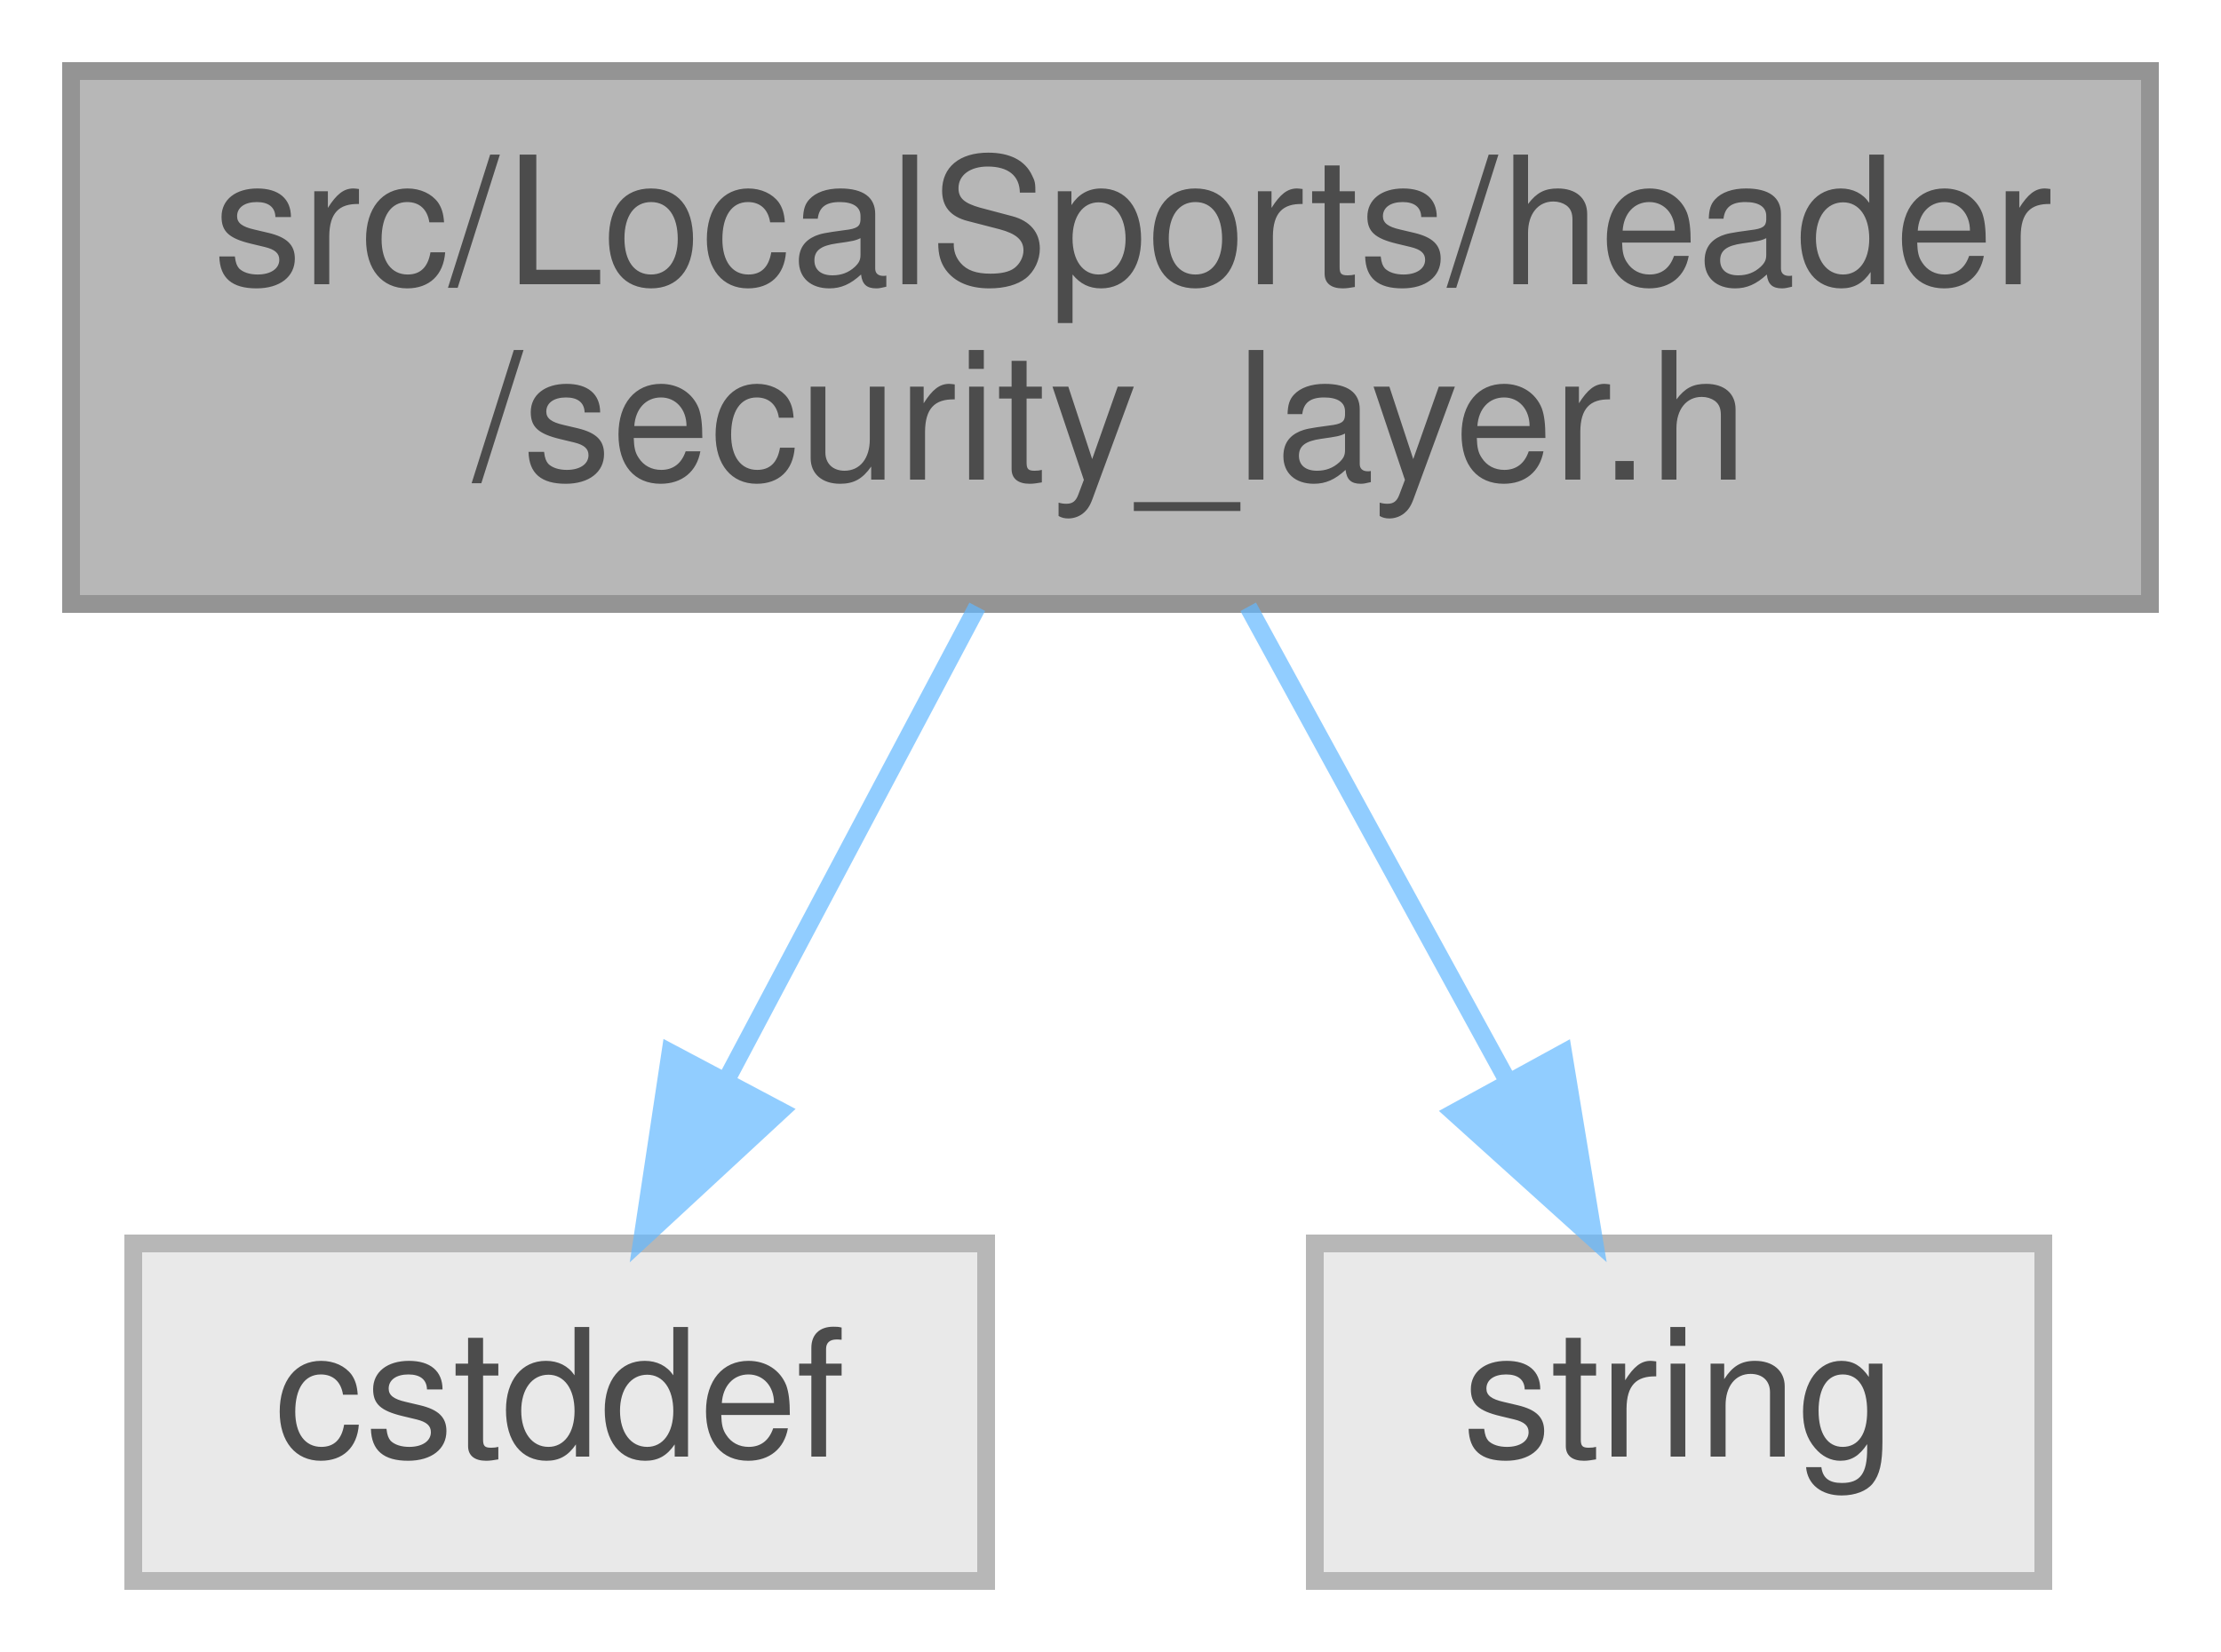
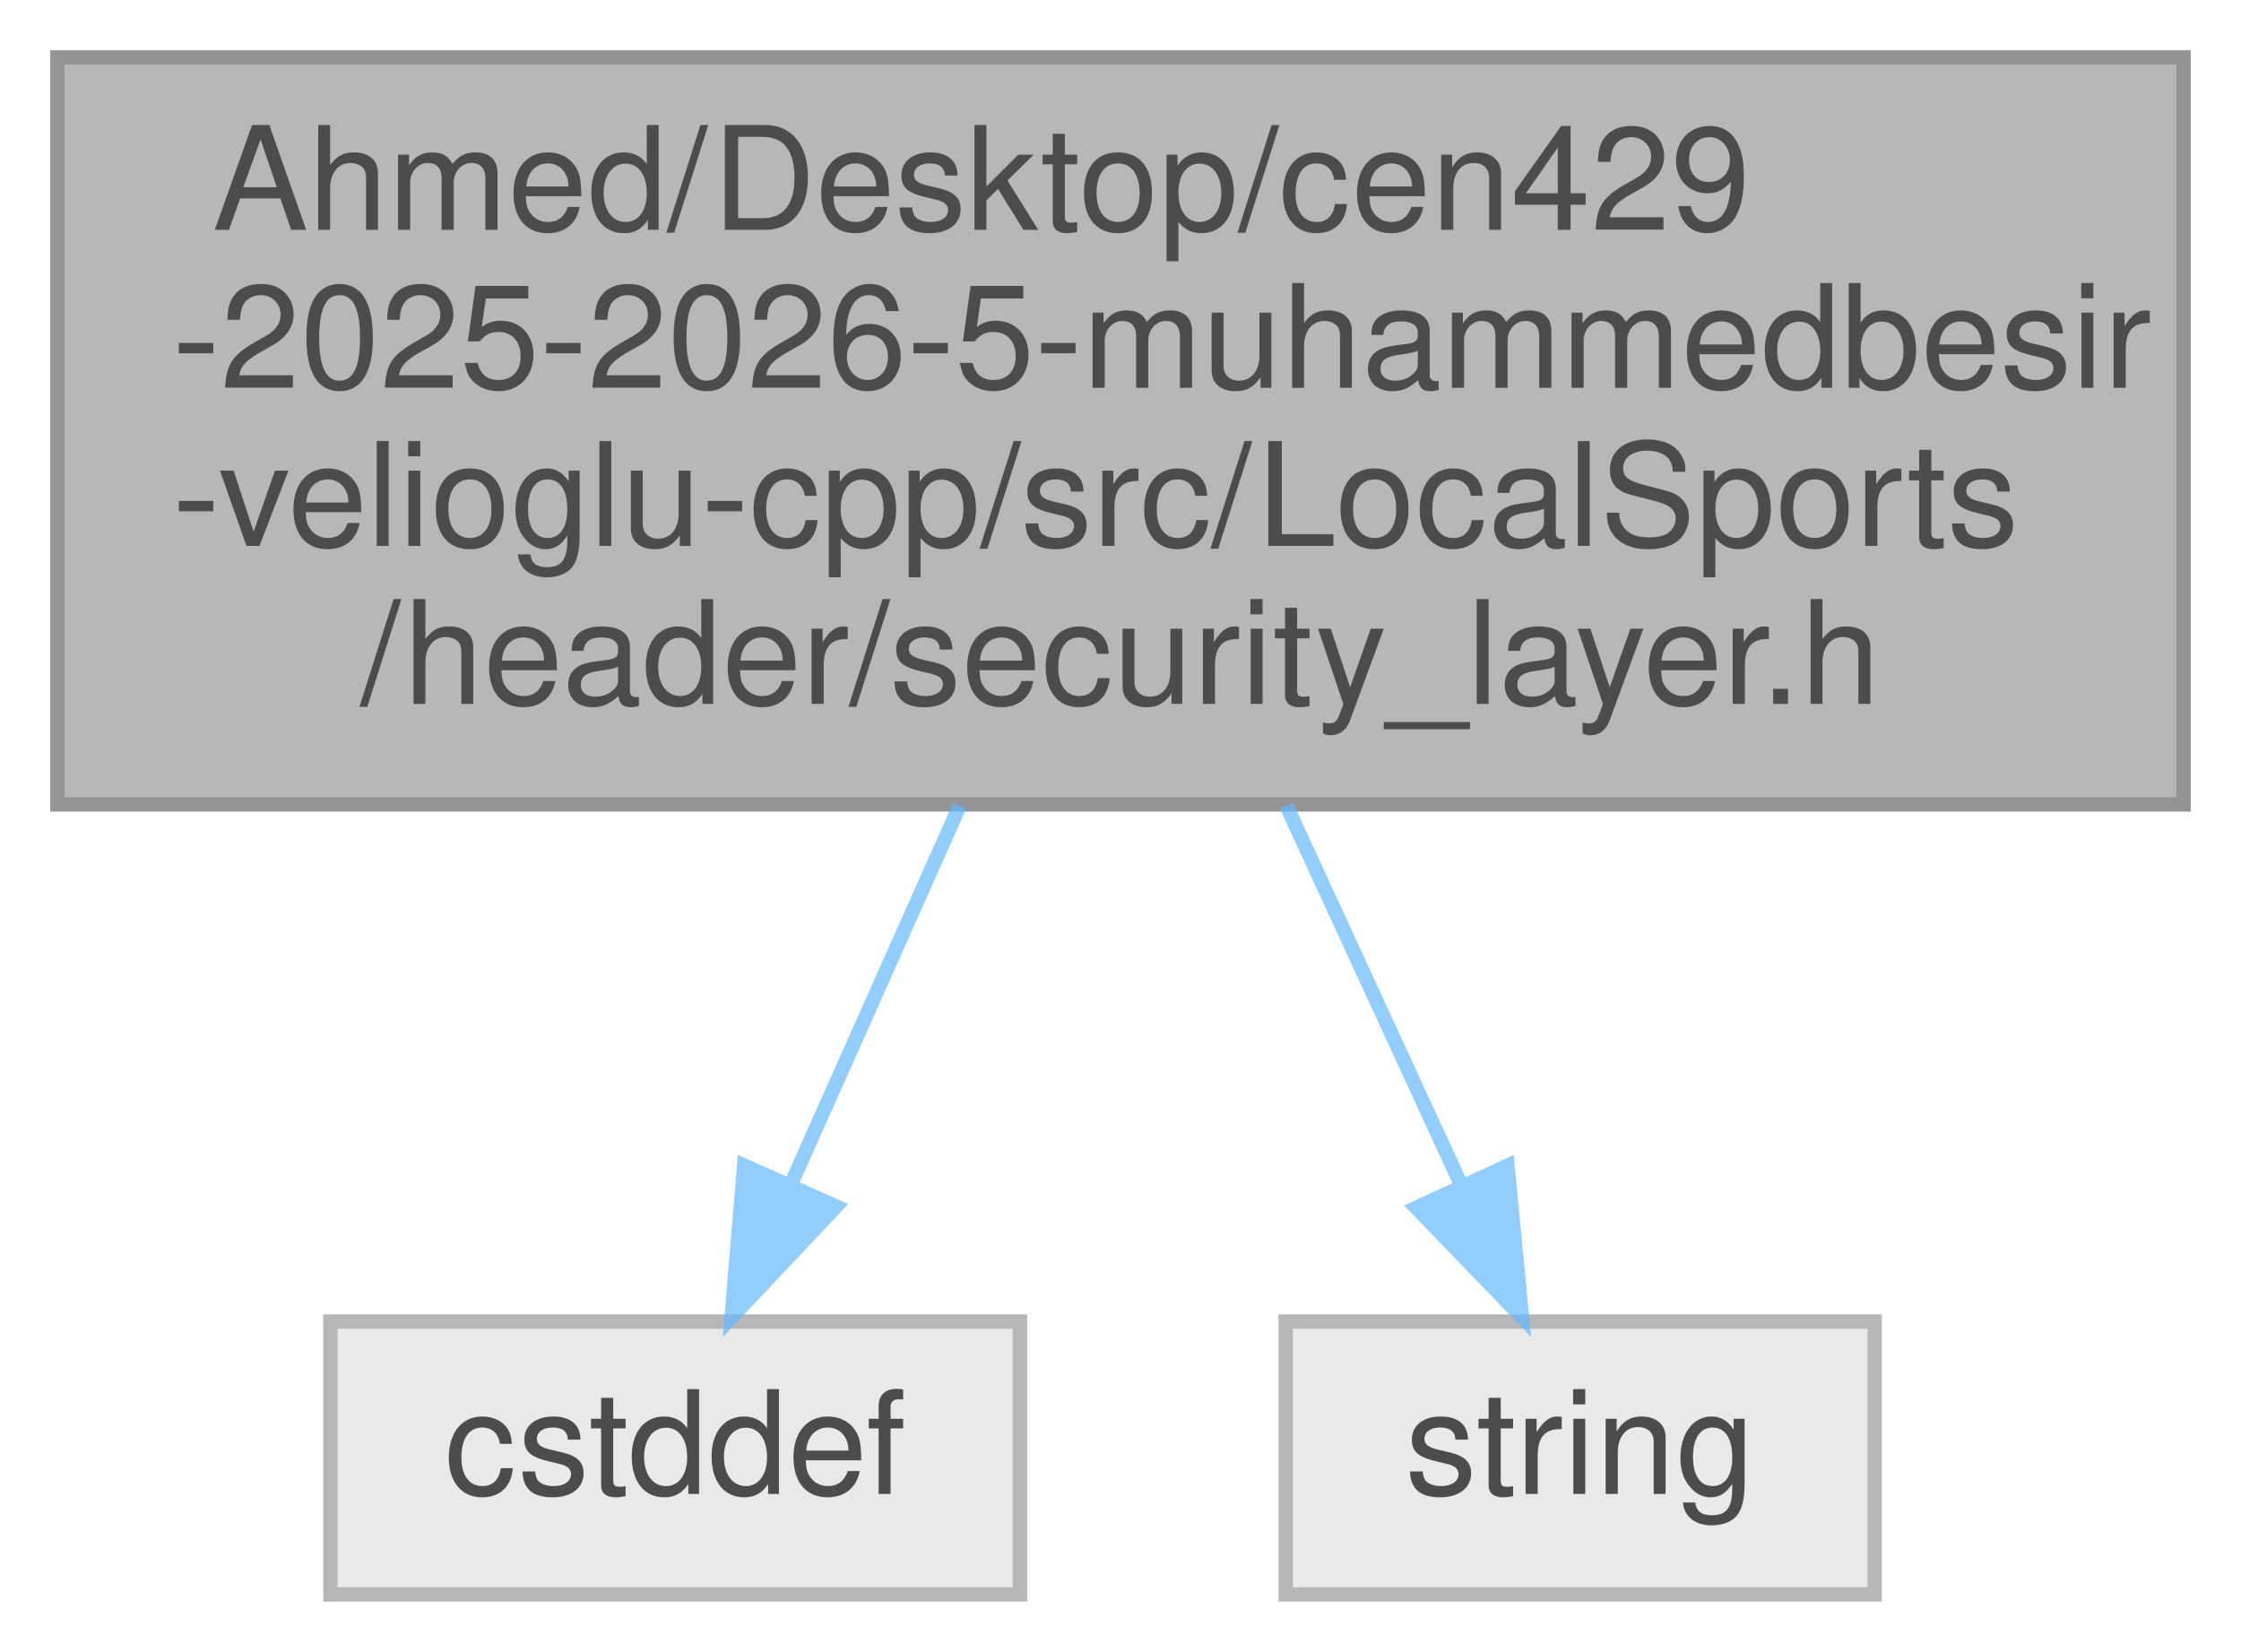
- <svg xmlns="http://www.w3.org/2000/svg" xmlns:xlink="http://www.w3.org/1999/xlink" width="125pt" height="93pt" viewBox="0.00 0.00 125.00 93.00">
+ <svg xmlns="http://www.w3.org/2000/svg" xmlns:xlink="http://www.w3.org/1999/xlink" width="156pt" height="115pt" viewBox="0.00 0.00 156.00 115.00">
  <svg id="main" version="1.1" xml:space="preserve">
    <style type="text/css">
.node, .edge {opacity: 0.7;}
.node.selected, .edge.selected {opacity: 1;}
.edge:hover path { stroke: red; }
.edge:hover polygon { stroke: red; fill: red; }
</style>
    <svg id="graph" class="graph">
-       <g id="graph0" class="graph" transform="scale(1 1) rotate(0) translate(4 89)">
+       <g id="graph0" class="graph" transform="scale(1 1) rotate(0) translate(4 111)">
        <g id="Node000001" class="node">
          <g id="a_Node000001">
            <a xlink:title=" ">
-               <polygon fill="#999999" stroke="#666666" points="117,-85 0,-85 0,-55 117,-55 117,-85" />
-               <text text-anchor="start" x="8" y="-73" font-family="Helvetica,sans-Serif" font-size="10.00">src/LocalSports/header</text>
-               <text text-anchor="middle" x="58.5" y="-62" font-family="Helvetica,sans-Serif" font-size="10.00">/security_layer.h</text>
+               <polygon fill="#999999" stroke="#666666" points="148,-107 0,-107 0,-55 148,-55 148,-107" />
+               <text text-anchor="start" x="8" y="-95" font-family="Helvetica,sans-Serif" font-size="10.00"> Ahmed/Desktop/cen429</text>
+               <text text-anchor="start" x="8" y="-84" font-family="Helvetica,sans-Serif" font-size="10.00">-2025-2026-5-muhammedbesir</text>
+               <text text-anchor="start" x="8" y="-73" font-family="Helvetica,sans-Serif" font-size="10.00">-velioglu-cpp/src/LocalSports</text>
+               <text text-anchor="middle" x="74" y="-62" font-family="Helvetica,sans-Serif" font-size="10.00">/header/security_layer.h</text>
            </a>
          </g>
        </g>
        <g id="Node000002" class="node">
          <g id="a_Node000002">
            <a xlink:title=" ">
-               <polygon fill="#e0e0e0" stroke="#999999" points="51.5,-19 3.5,-19 3.5,0 51.5,0 51.5,-19" />
-               <text text-anchor="middle" x="27.5" y="-7" font-family="Helvetica,sans-Serif" font-size="10.00">cstddef</text>
+               <polygon fill="#e0e0e0" stroke="#999999" points="67,-19 19,-19 19,0 67,0 67,-19" />
+               <text text-anchor="middle" x="43" y="-7" font-family="Helvetica,sans-Serif" font-size="10.00">cstddef</text>
            </a>
          </g>
        </g>
        <g id="edge1_Node000001_Node000002" class="edge">
          <g id="a_edge1_Node000001_Node000002">
            <a xlink:title=" ">
-               <path fill="none" stroke="#63b8ff" d="M51,-54.84C46.77,-46.87 41.46,-36.84 36.95,-28.33" />
-               <polygon fill="#63b8ff" stroke="#63b8ff" points="39.92,-26.46 32.15,-19.27 33.73,-29.74 39.92,-26.46" />
+               <path fill="none" stroke="#63b8ff" d="M62.81,-54.91C58.91,-46.16 54.61,-36.52 51.02,-28.47" />
+               <polygon fill="#63b8ff" stroke="#63b8ff" points="54.2,-27.01 46.93,-19.3 47.8,-29.86 54.2,-27.01" />
            </a>
          </g>
        </g>
        <g id="Node000003" class="node">
          <g id="a_Node000003">
            <a xlink:title=" ">
-               <polygon fill="#e0e0e0" stroke="#999999" points="111,-19 70,-19 70,0 111,0 111,-19" />
-               <text text-anchor="middle" x="90.5" y="-7" font-family="Helvetica,sans-Serif" font-size="10.00">string</text>
+               <polygon fill="#e0e0e0" stroke="#999999" points="126.5,-19 85.5,-19 85.5,0 126.5,0 126.5,-19" />
+               <text text-anchor="middle" x="106" y="-7" font-family="Helvetica,sans-Serif" font-size="10.00">string</text>
            </a>
          </g>
        </g>
        <g id="edge2_Node000001_Node000003" class="edge">
          <g id="a_edge2_Node000001_Node000003">
            <a xlink:title=" ">
-               <path fill="none" stroke="#63b8ff" d="M66.25,-54.84C70.65,-46.78 76.21,-36.62 80.9,-28.06" />
-               <polygon fill="#63b8ff" stroke="#63b8ff" points="83.98,-29.72 85.7,-19.27 77.84,-26.36 83.98,-29.72" />
+               <path fill="none" stroke="#63b8ff" d="M85.55,-54.91C89.58,-46.16 94.02,-36.52 97.73,-28.47" />
+               <polygon fill="#63b8ff" stroke="#63b8ff" points="100.94,-29.85 101.95,-19.3 94.59,-26.92 100.94,-29.85" />
            </a>
          </g>
        </g>
      </g>
    </svg>
  </svg>
  <style type="text/css">

[data-mouse-over-selected='false'] { opacity: 0.7; }
[data-mouse-over-selected='true']  { opacity: 1.0; }

</style>
</svg>
